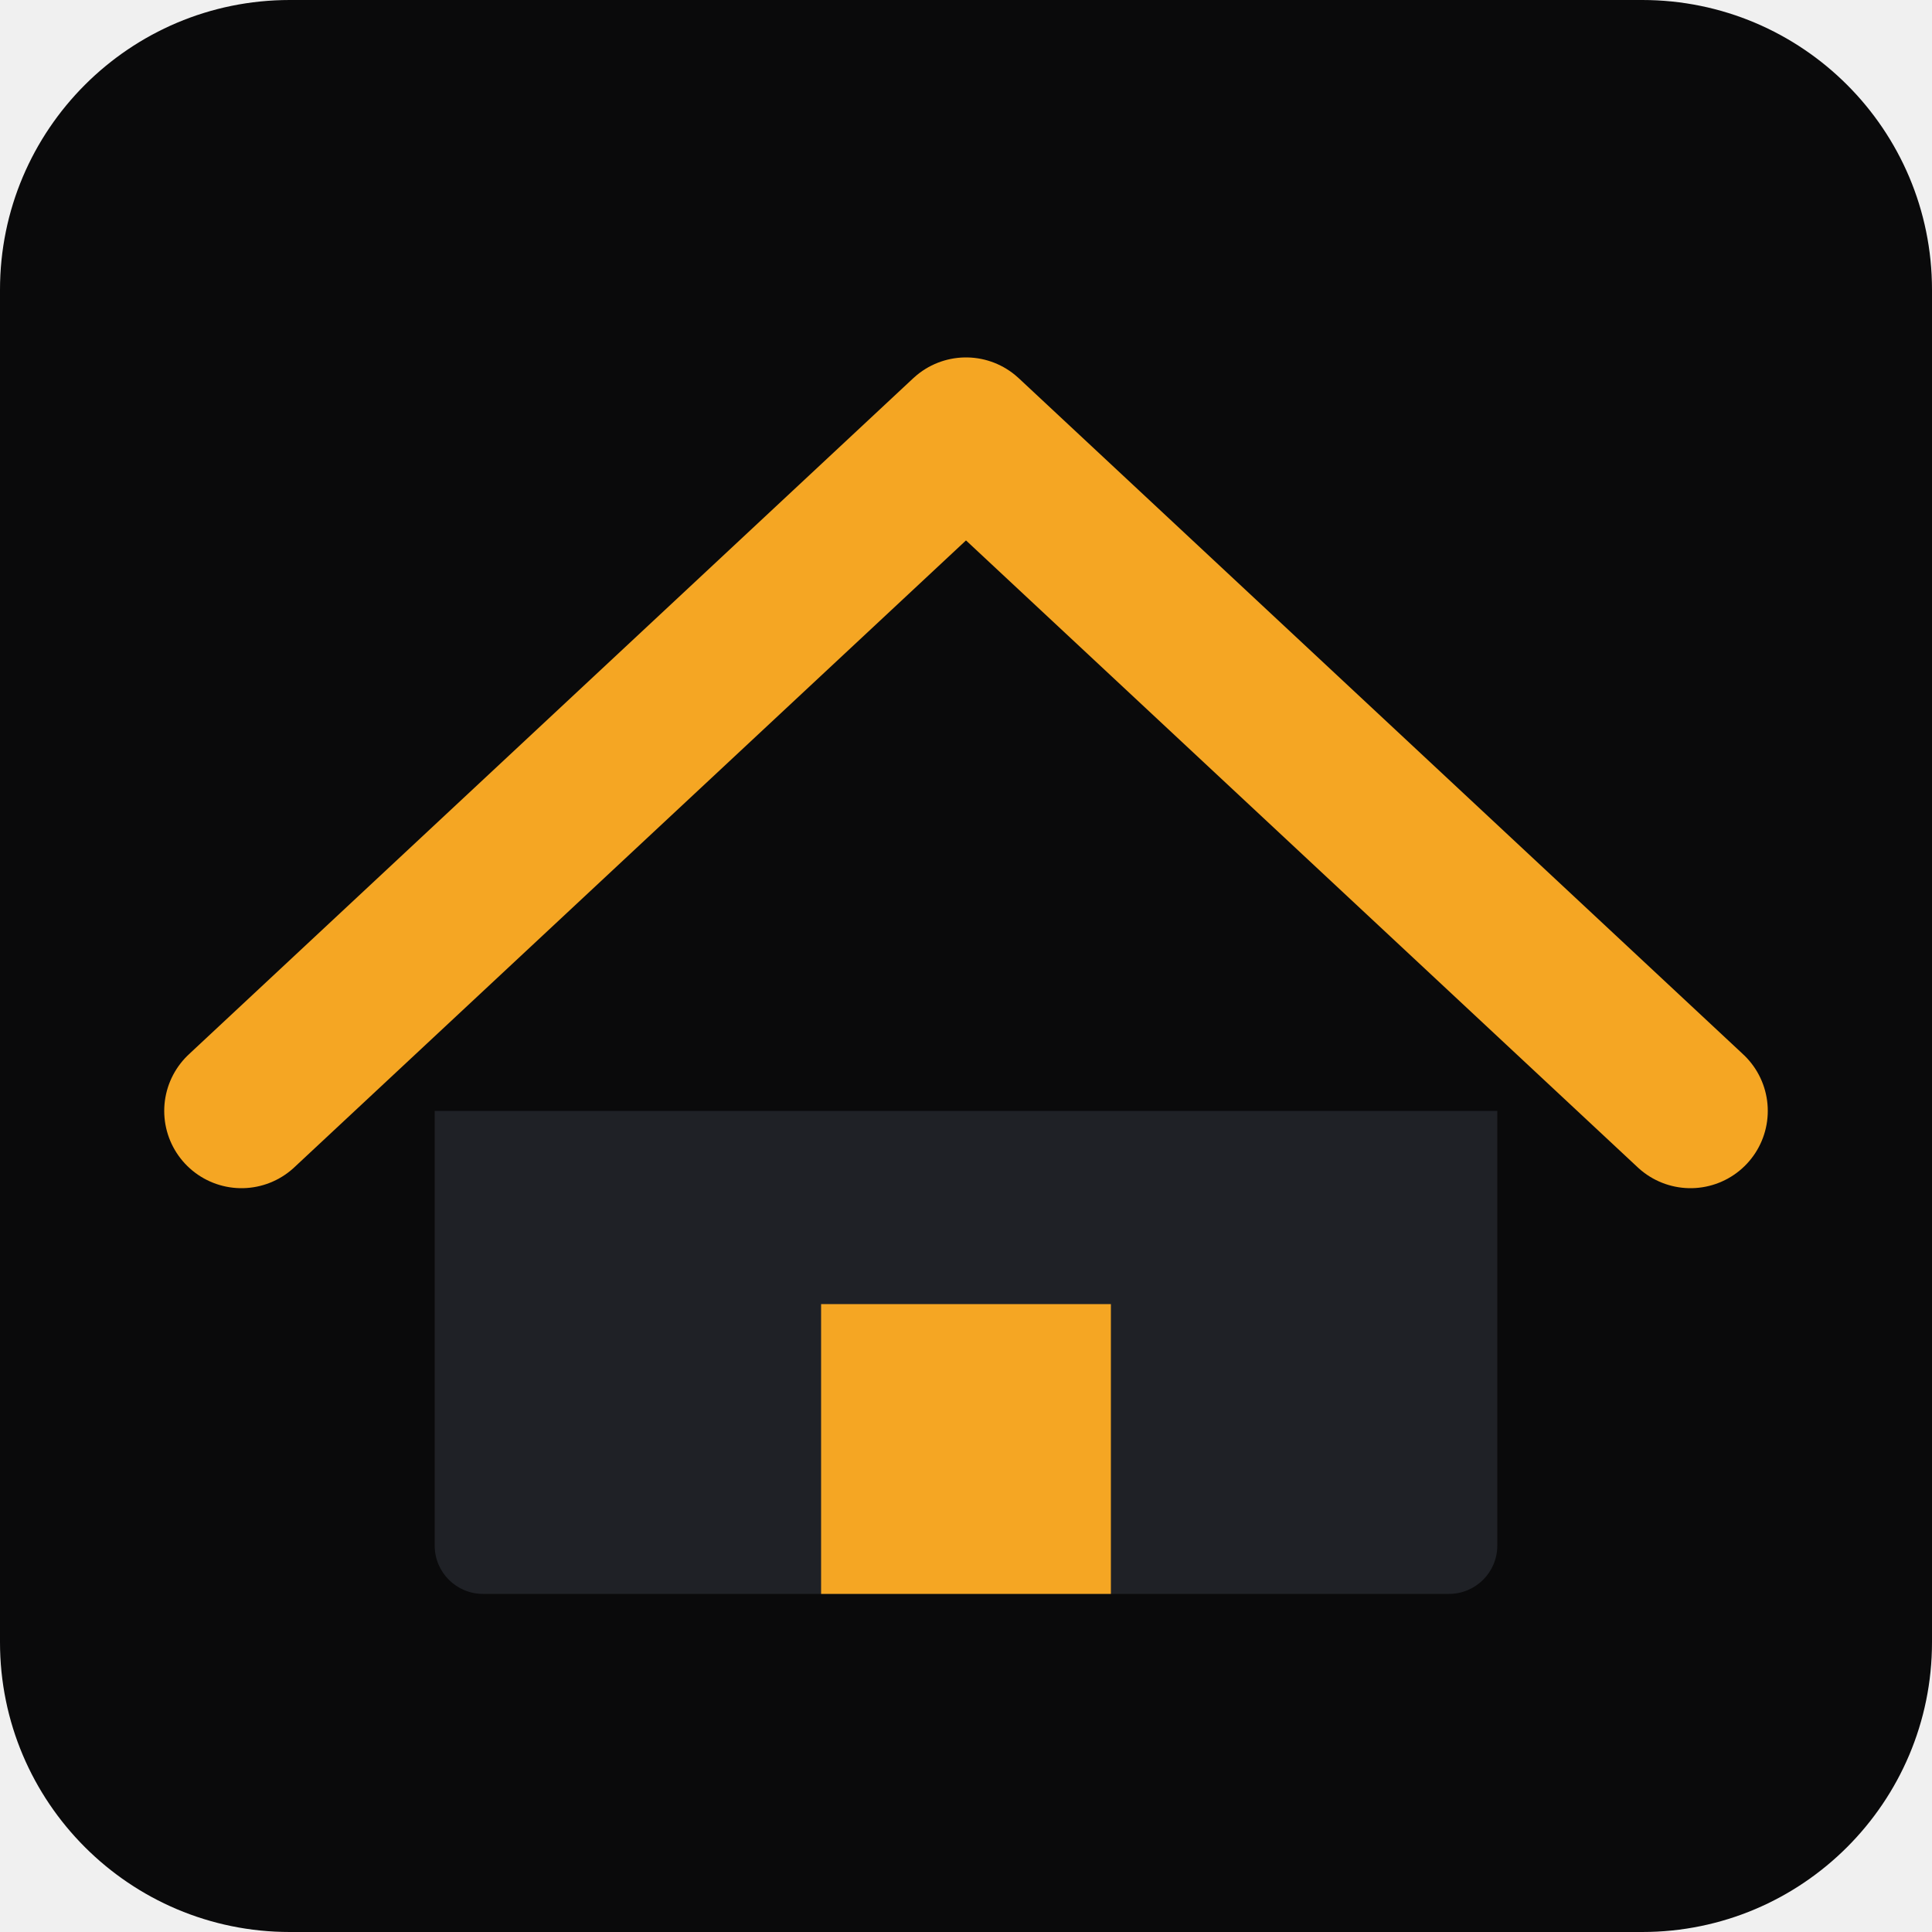
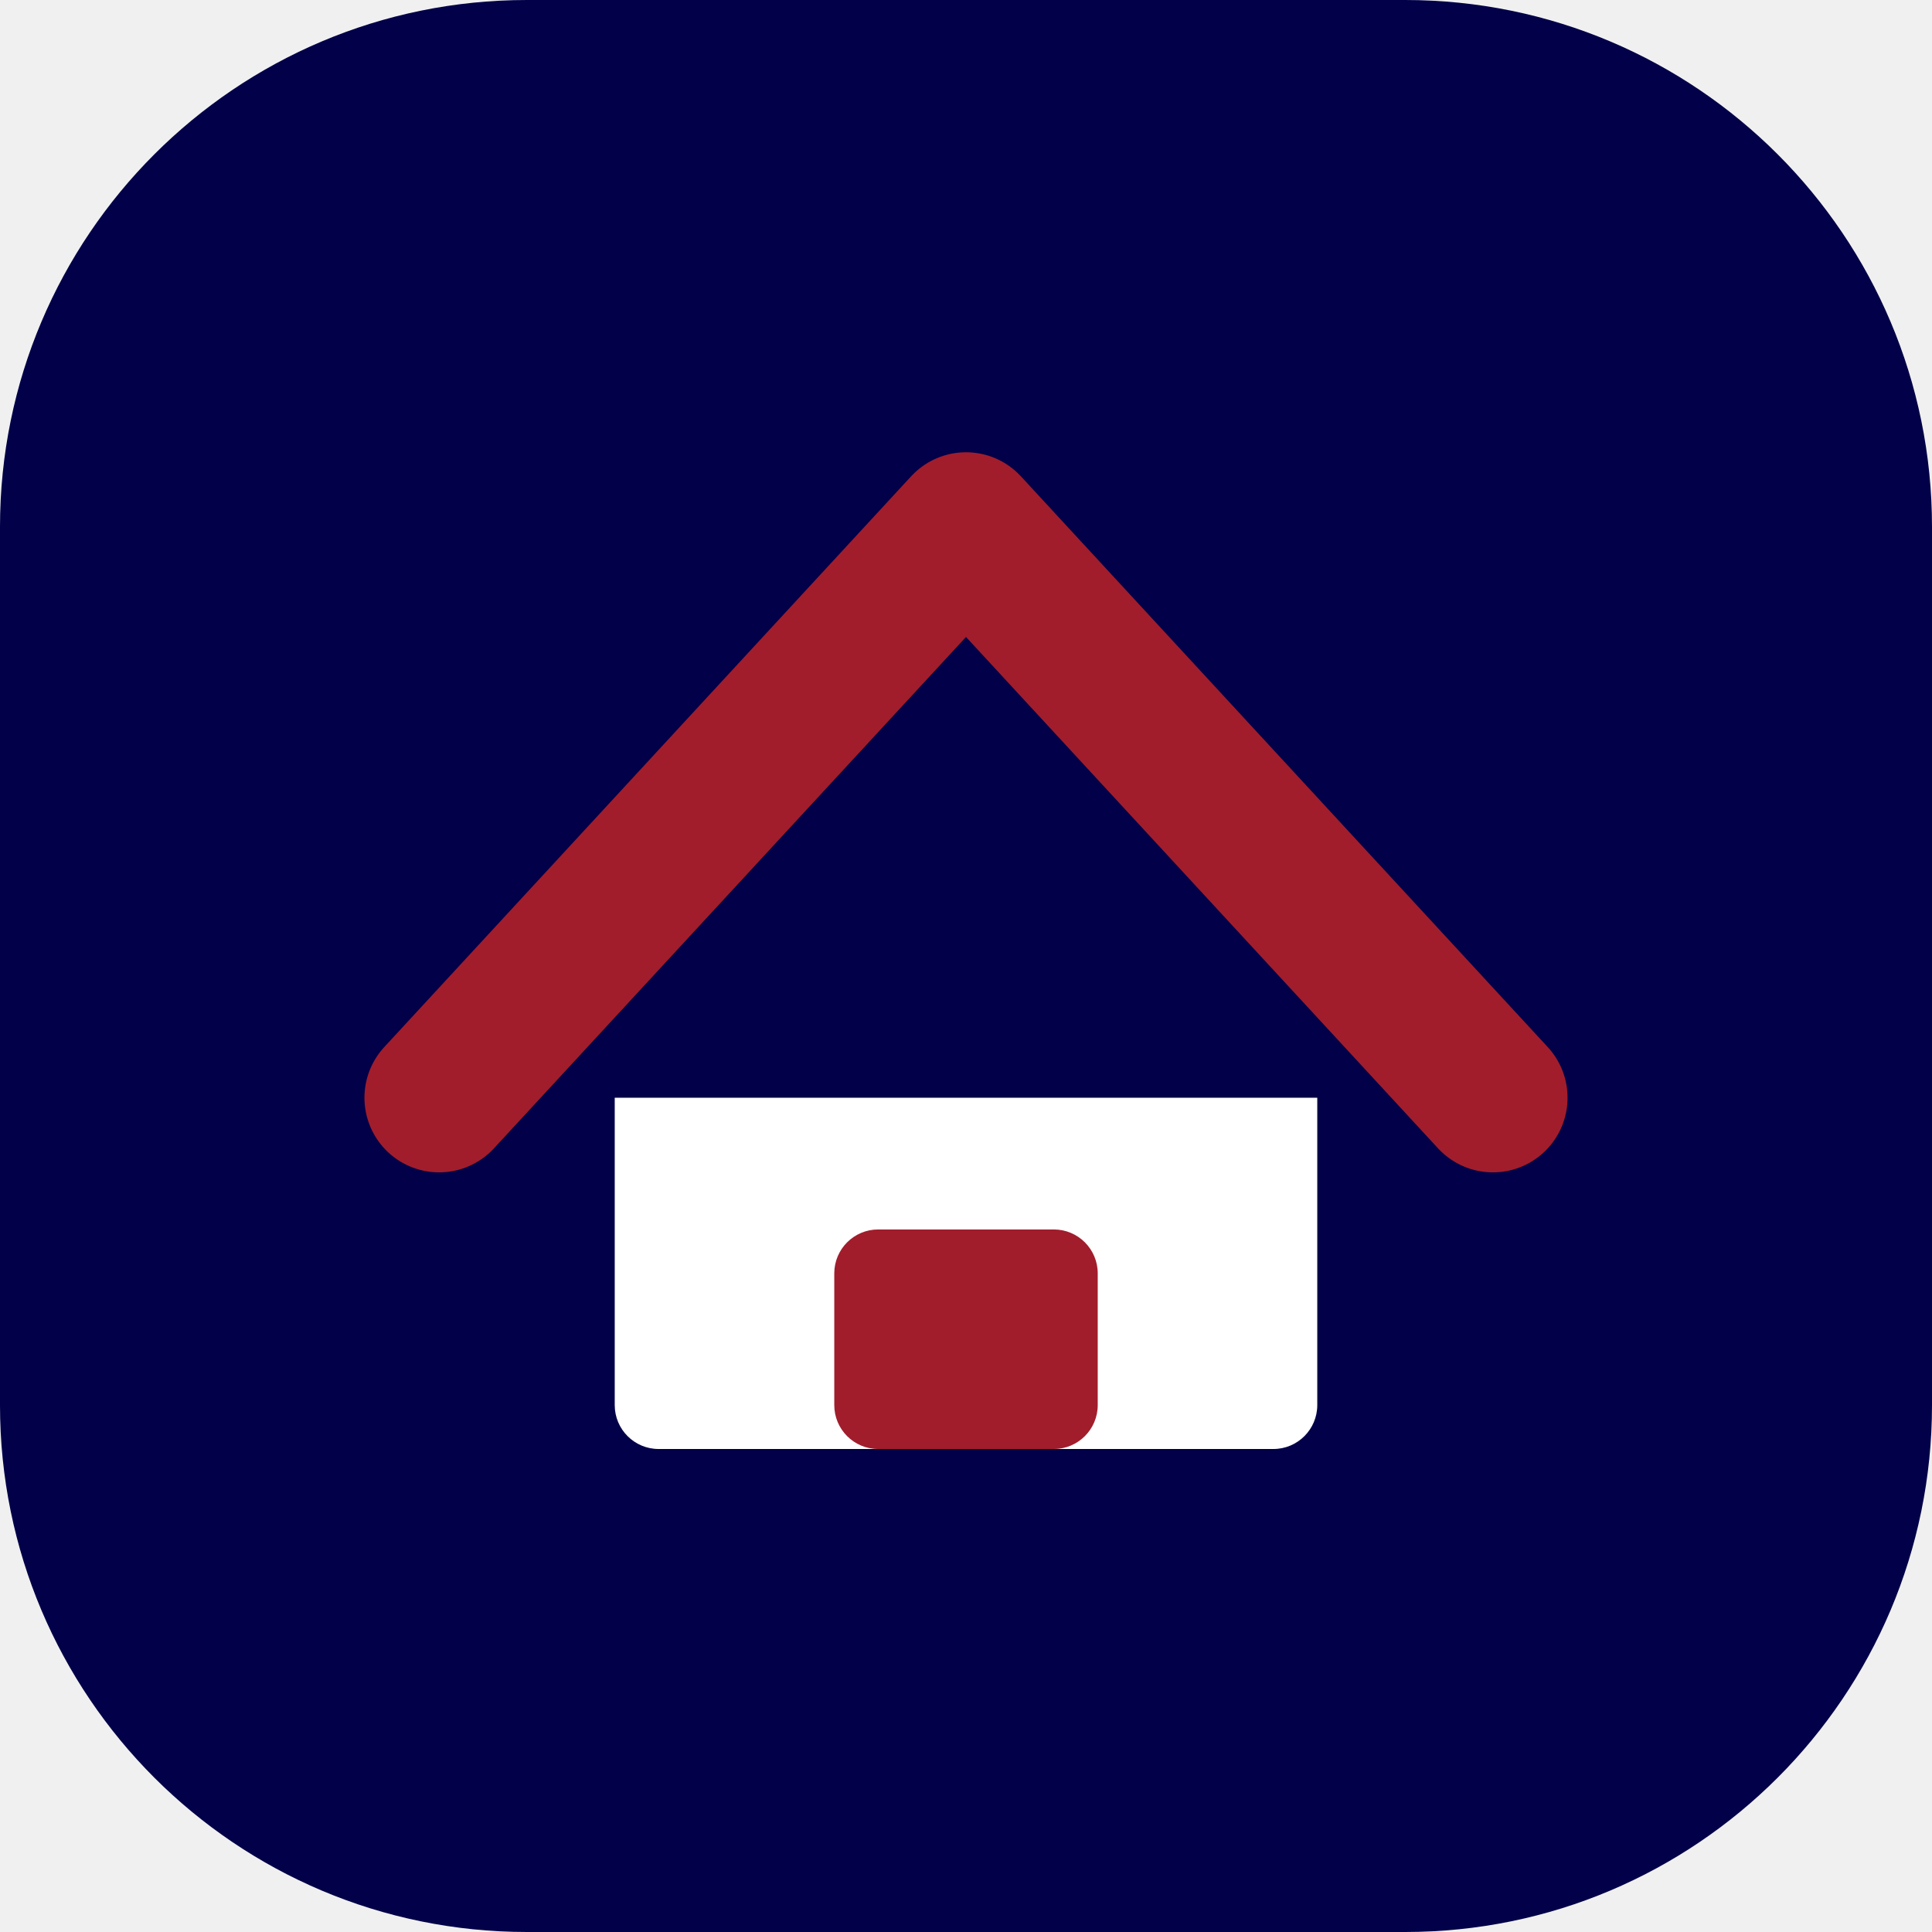
- <svg xmlns="http://www.w3.org/2000/svg" viewBox="0 0 40 40" width="40" height="40">
-   <rect width="40" height="40" rx="6" fill="#0a0a0b" />
-   <path d="M5 23 20 9l15 14" fill="none" stroke="#f5a623" stroke-width="3.2" stroke-linejoin="round" stroke-linecap="round" />
-   <path d="M9 23h22v9a1 1 0 0 1-1 1H10a1 1 0 0 1-1-1z" fill="#1f2126" />
-   <rect x="17" y="27" width="6" height="6" fill="#f5a623" />
+ <svg xmlns="http://www.w3.org/2000/svg" viewBox="0 0 44 44" width="44" height="44">
+   <rect width="44" height="44" rx="12" fill="#010048" />
+   <path d="M10 25 22 12l12 13" fill="none" stroke="#a11d2c" stroke-width="3.4" stroke-linejoin="round" stroke-linecap="round" />
+   <path d="M14 25h16v7a1 1 0 0 1-1 1H15a1 1 0 0 1-1-1z" fill="#ffffff" />
+   <rect x="19" y="28" width="6" height="5" rx="1" fill="#a11d2c" />
</svg>
